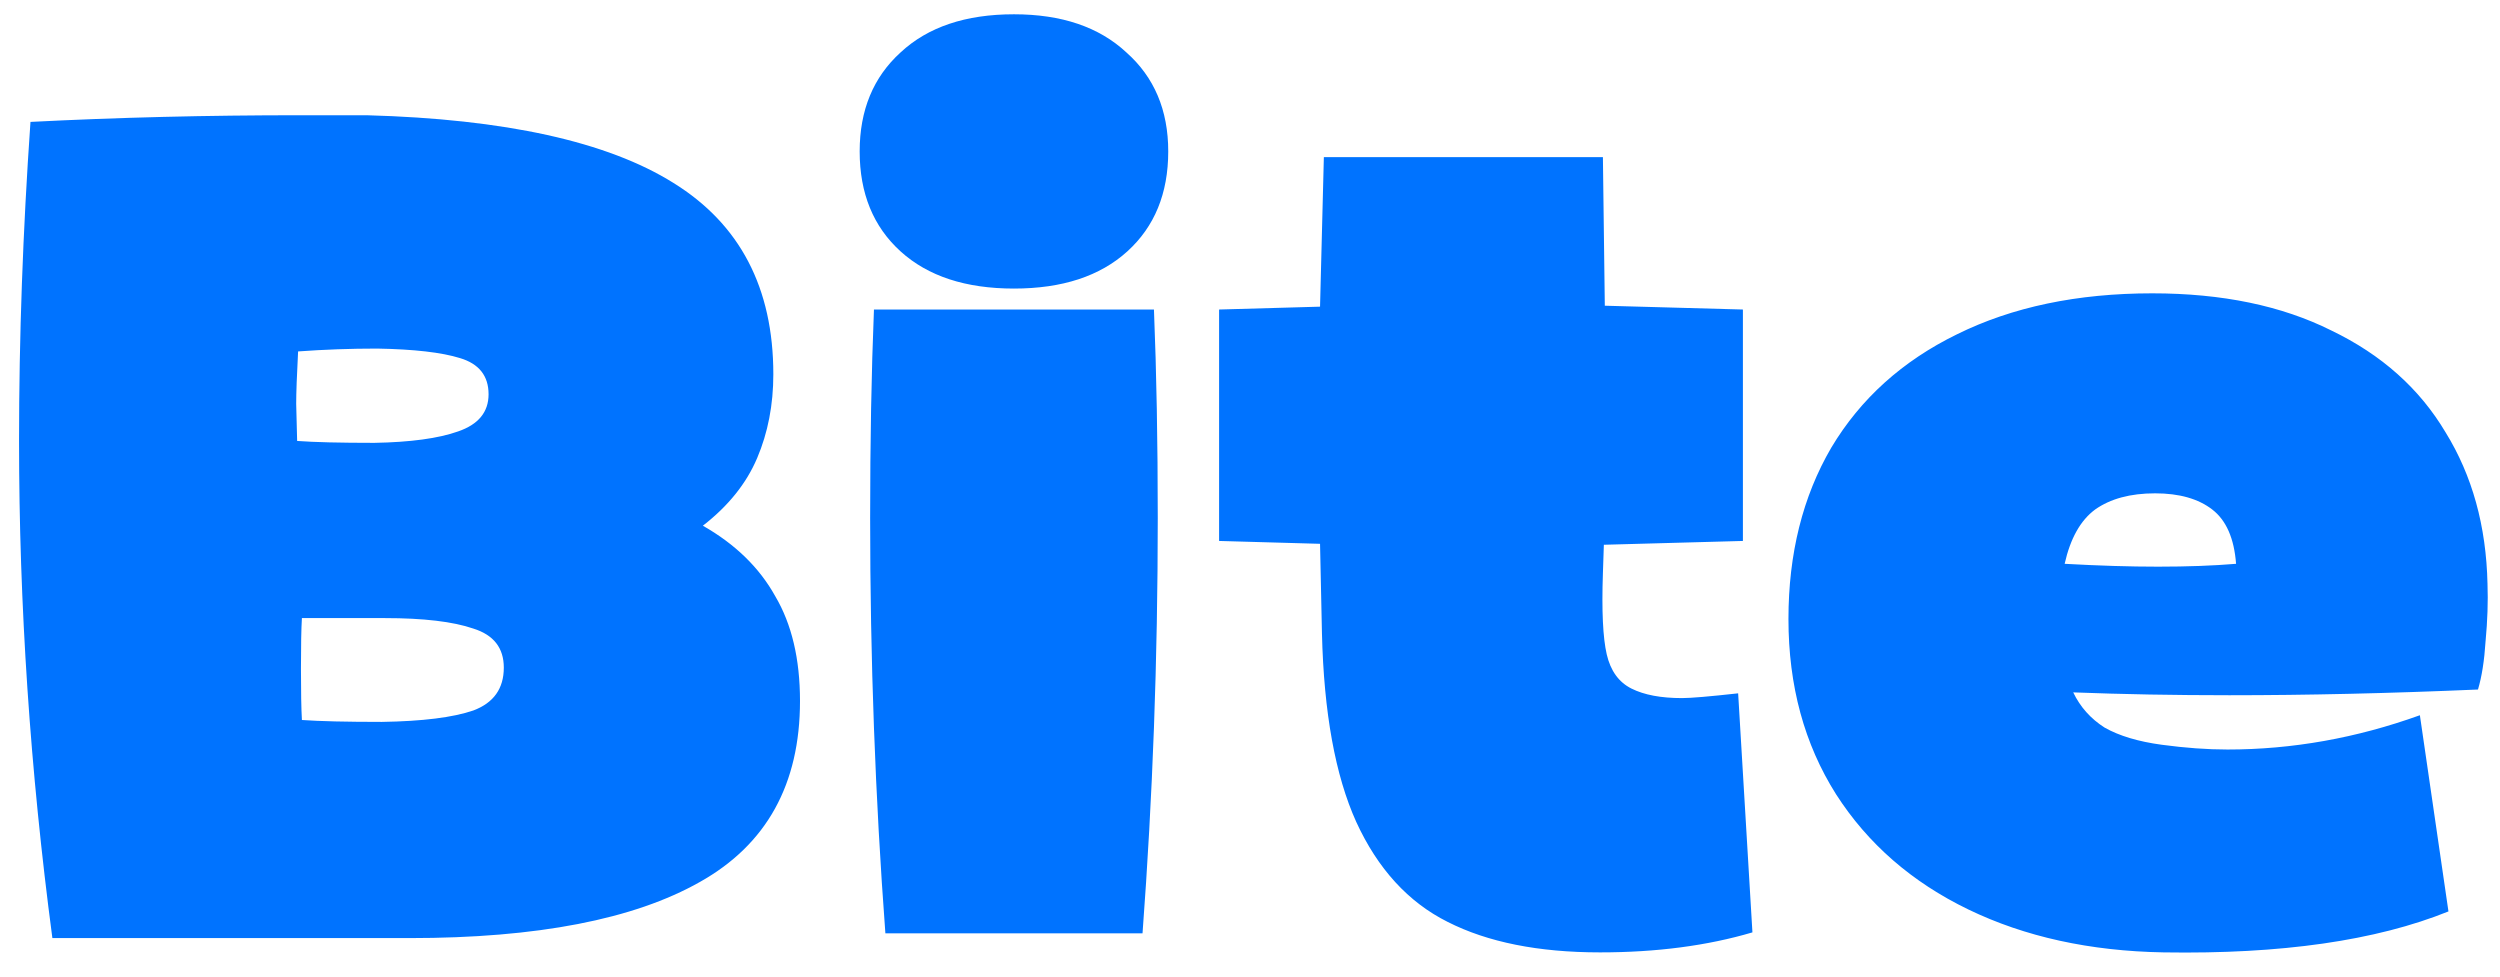
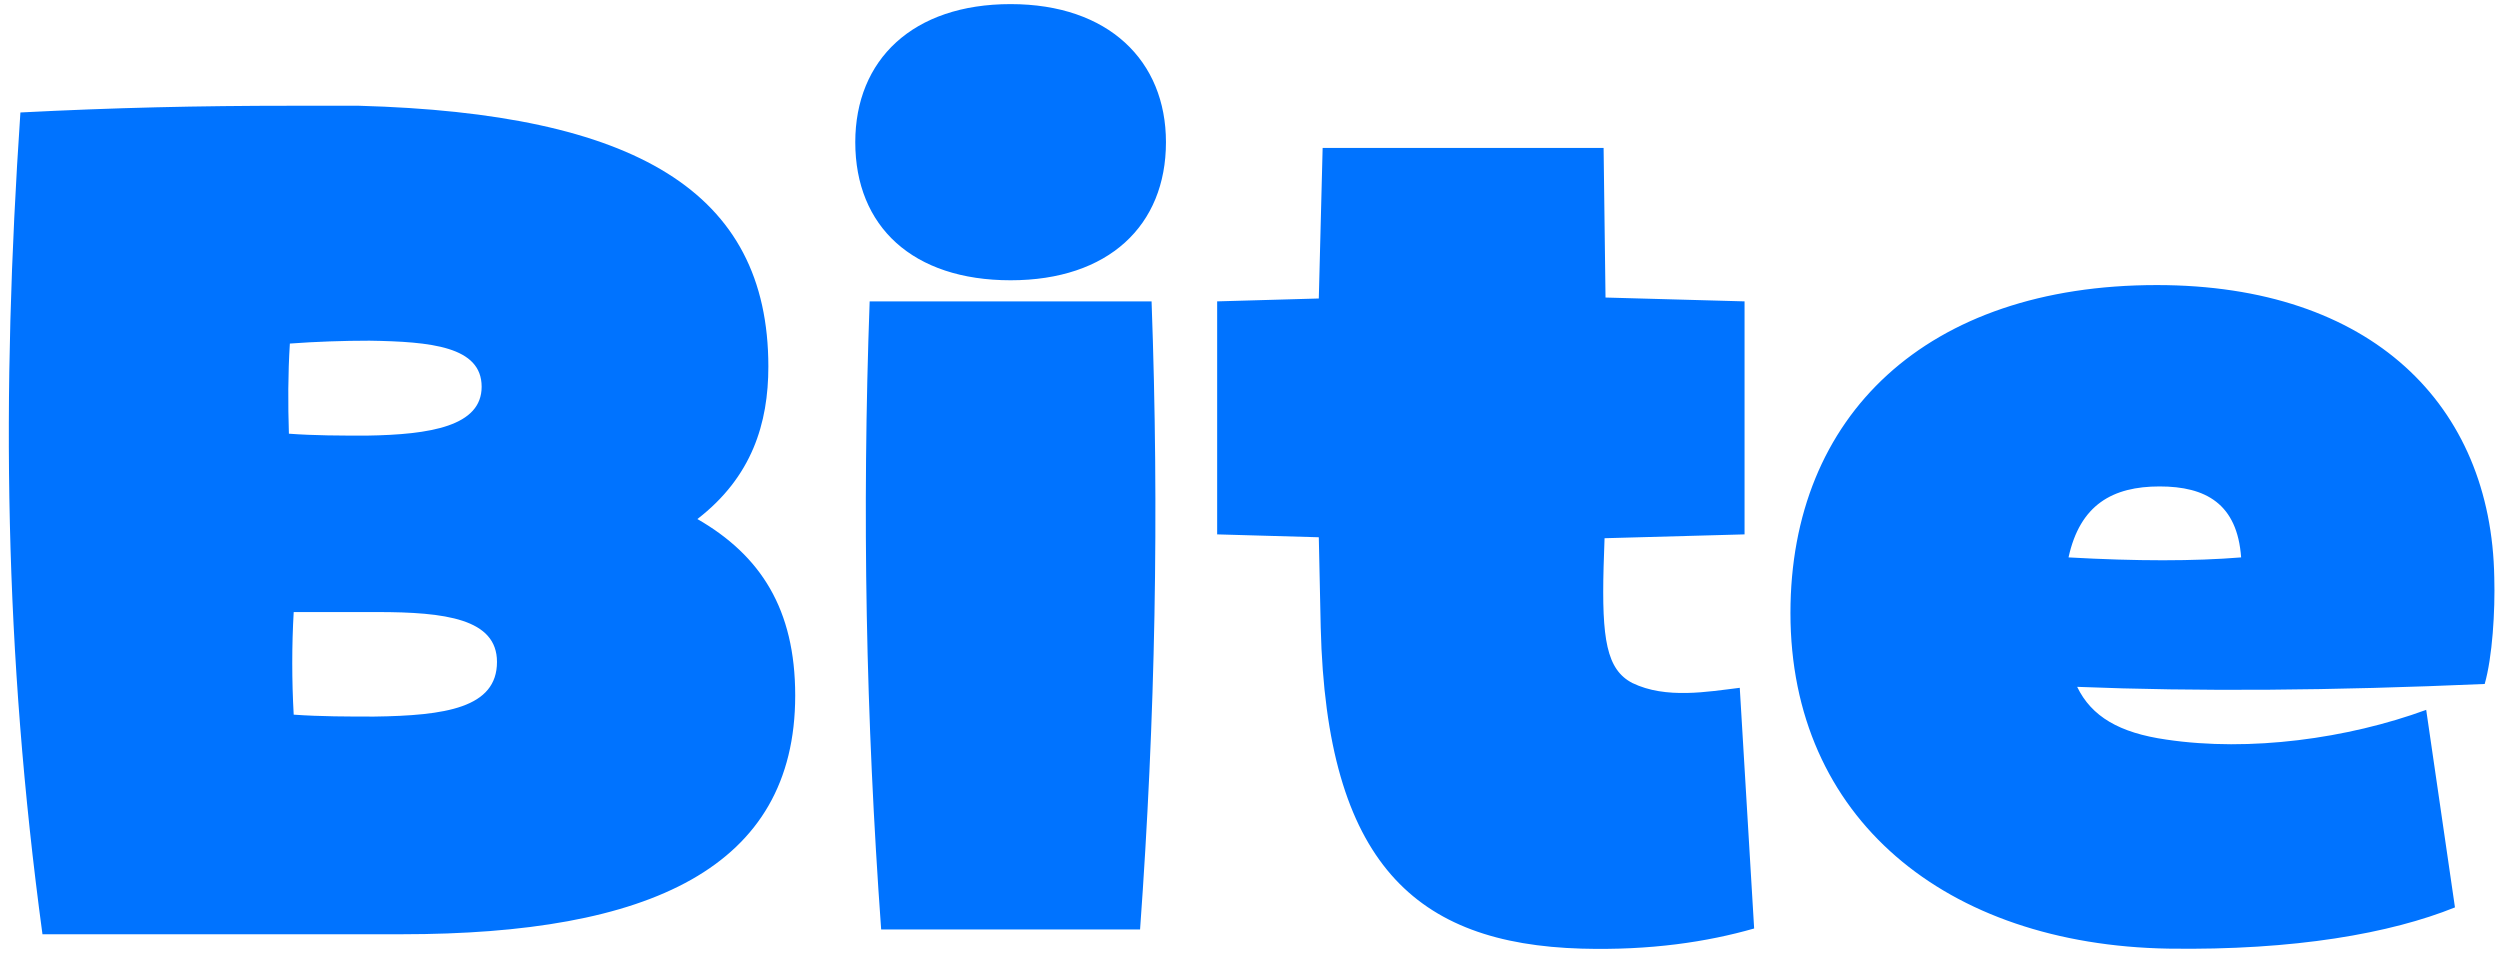
- <svg xmlns="http://www.w3.org/2000/svg" width="105" height="41" viewBox="0 0 105 41" fill="none">
-   <path d="M12.6 39.4H2.2C1.267 32.36 0.8 25.4 0.8 18.52C0.8 14.173 0.96 9.707 1.28 5.12C4.933 4.933 8.707 4.84 12.6 4.84H15.4C21.213 5 25.507 5.947 28.28 7.68C31.08 9.413 32.48 12.093 32.48 15.72C32.48 17 32.253 18.173 31.8 19.24C31.347 20.307 30.587 21.253 29.52 22.08C30.88 22.853 31.893 23.84 32.56 25.04C33.253 26.213 33.6 27.68 33.6 29.44C33.6 32.933 32.2 35.467 29.4 37.04C26.627 38.613 22.56 39.4 17.2 39.4H12.6ZM12.48 18.52C13.2 18.573 14.28 18.6 15.72 18.6C17.24 18.573 18.413 18.413 19.24 18.12C20.093 17.827 20.52 17.307 20.52 16.56C20.52 15.787 20.12 15.28 19.32 15.04C18.547 14.8 17.387 14.667 15.84 14.64C14.72 14.64 13.613 14.68 12.52 14.76C12.467 15.773 12.44 16.507 12.44 16.96L12.48 18.52ZM12.68 25.96C12.653 26.413 12.64 27.12 12.64 28.08C12.64 29.04 12.653 29.76 12.68 30.24C13.427 30.293 14.547 30.32 16.04 30.32C17.747 30.293 19.027 30.133 19.88 29.84C20.733 29.52 21.16 28.92 21.16 28.04C21.16 27.213 20.733 26.667 19.88 26.4C19.027 26.107 17.787 25.96 16.16 25.96H13.44H12.68ZM37.186 39.2C36.759 33.493 36.546 27.68 36.546 21.76C36.546 18.56 36.599 15.64 36.706 13H48.466C48.573 15.64 48.626 18.56 48.626 21.76C48.626 27.68 48.413 33.493 47.986 39.2H37.186ZM42.586 12.12C40.559 12.12 38.973 11.6 37.826 10.56C36.679 9.52 36.106 8.12 36.106 6.36C36.106 4.627 36.679 3.24 37.826 2.2C38.973 1.133 40.559 0.6 42.586 0.6C44.586 0.6 46.159 1.133 47.306 2.2C48.479 3.24 49.066 4.627 49.066 6.36C49.066 8.12 48.493 9.52 47.346 10.56C46.199 11.6 44.613 12.12 42.586 12.12ZM67.202 40C64.615 40 62.482 39.573 60.802 38.72C59.148 37.893 57.868 36.493 56.962 34.52C56.082 32.573 55.602 29.933 55.522 26.6L55.442 22.84L51.202 22.72V13L55.442 12.88L55.602 6.6H67.322L67.402 12.84L73.202 13V22.72L67.362 22.88L67.322 24.08C67.268 25.653 67.322 26.787 67.482 27.48C67.642 28.173 67.988 28.653 68.522 28.92C69.055 29.187 69.762 29.32 70.642 29.32C71.015 29.32 71.802 29.253 73.002 29.12L73.602 39.16C71.708 39.72 69.575 40 67.202 40ZM90.875 40C87.782 39.947 85.049 39.347 82.675 38.2C80.302 37.053 78.449 35.44 77.115 33.36C75.782 31.253 75.115 28.8 75.115 26C75.115 23.253 75.715 20.853 76.915 18.8C78.142 16.747 79.902 15.16 82.195 14.04C84.515 12.893 87.249 12.32 90.395 12.32C93.329 12.32 95.835 12.84 97.915 13.88C100.022 14.893 101.622 16.32 102.715 18.16C103.835 19.973 104.422 22.093 104.475 24.52C104.502 25.267 104.475 26.067 104.395 26.92C104.342 27.747 104.235 28.427 104.075 28.96C100.369 29.12 96.889 29.2 93.635 29.2C91.342 29.2 89.155 29.16 87.075 29.08C87.369 29.693 87.809 30.187 88.395 30.56C89.009 30.907 89.809 31.147 90.795 31.28C91.782 31.413 92.702 31.48 93.555 31.48C96.275 31.48 98.969 31 101.635 30.04L102.835 38.28C99.795 39.507 95.809 40.08 90.875 40ZM86.715 23.68C88.155 23.76 89.462 23.8 90.635 23.8C91.862 23.8 92.955 23.76 93.915 23.68C93.835 22.613 93.502 21.853 92.915 21.4C92.329 20.947 91.529 20.72 90.515 20.72C89.475 20.72 88.635 20.947 87.995 21.4C87.382 21.853 86.955 22.613 86.715 23.68Z" fill="#0073FF" />
+ <svg xmlns="http://www.w3.org/2000/svg" width="73" height="28" viewBox="0 0 73 28" fill="none">
+   <path d="M11.74 27.28H8.52H1.24C0.12 18.992 0.036 11.572 0.596 3.284C3.34 3.144 5.776 3.088 8.52 3.088H10.48C18.544 3.312 22.436 5.58 22.436 10.704C22.436 12.356 21.96 13.924 20.364 15.156C22.212 16.22 23.22 17.788 23.22 20.308C23.22 25.348 18.964 27.28 11.74 27.28ZM8.436 12.664C9.192 12.72 9.948 12.72 10.704 12.72C12.58 12.692 14.064 12.44 14.064 11.292C14.064 10.116 12.58 9.976 10.788 9.948C10.032 9.948 9.22 9.976 8.464 10.032C8.408 10.928 8.408 11.796 8.436 12.664ZM8.576 17.872C8.52 18.852 8.52 19.86 8.576 20.868C9.36 20.924 10.172 20.924 10.928 20.924C13 20.896 14.512 20.672 14.512 19.328C14.512 18.068 13 17.872 11.012 17.872H9.108H8.576ZM25.73 27.14C25.282 20.952 25.17 14.988 25.394 8.8H33.626C33.85 14.988 33.738 20.952 33.29 27.14H25.73ZM29.51 8.184C26.654 8.184 24.974 6.616 24.974 4.152C24.974 1.744 26.654 0.12 29.51 0.12C32.366 0.12 34.046 1.772 34.046 4.152C34.046 6.588 32.366 8.184 29.51 8.184ZM46.181 27.7C41.337 27.56 38.733 25.208 38.565 18.32L38.509 15.688L35.541 15.604V8.8L38.509 8.716L38.621 4.32H46.825L46.881 8.688L50.941 8.8V15.604L46.853 15.716L46.825 16.556C46.769 18.656 46.909 19.552 47.665 19.944C48.645 20.42 49.877 20.196 50.801 20.084L51.221 27.112C49.849 27.504 48.197 27.756 46.181 27.7ZM63.313 27.7C56.817 27.588 52.281 23.892 52.281 17.9C52.281 12.132 56.257 8.324 62.977 8.324C69.249 8.324 72.749 11.824 72.833 16.864C72.861 17.844 72.777 19.188 72.553 19.972C68.073 20.168 64.153 20.196 60.653 20.056C61.073 20.924 61.885 21.4 63.257 21.596C65.693 21.96 68.549 21.568 70.845 20.728L71.685 26.496C69.809 27.252 67.009 27.756 63.313 27.7ZM60.401 16.276C62.389 16.388 64.069 16.388 65.441 16.276C65.329 14.708 64.405 14.204 63.061 14.204C61.689 14.204 60.737 14.736 60.401 16.276Z" fill="#0073FF" />
</svg>
